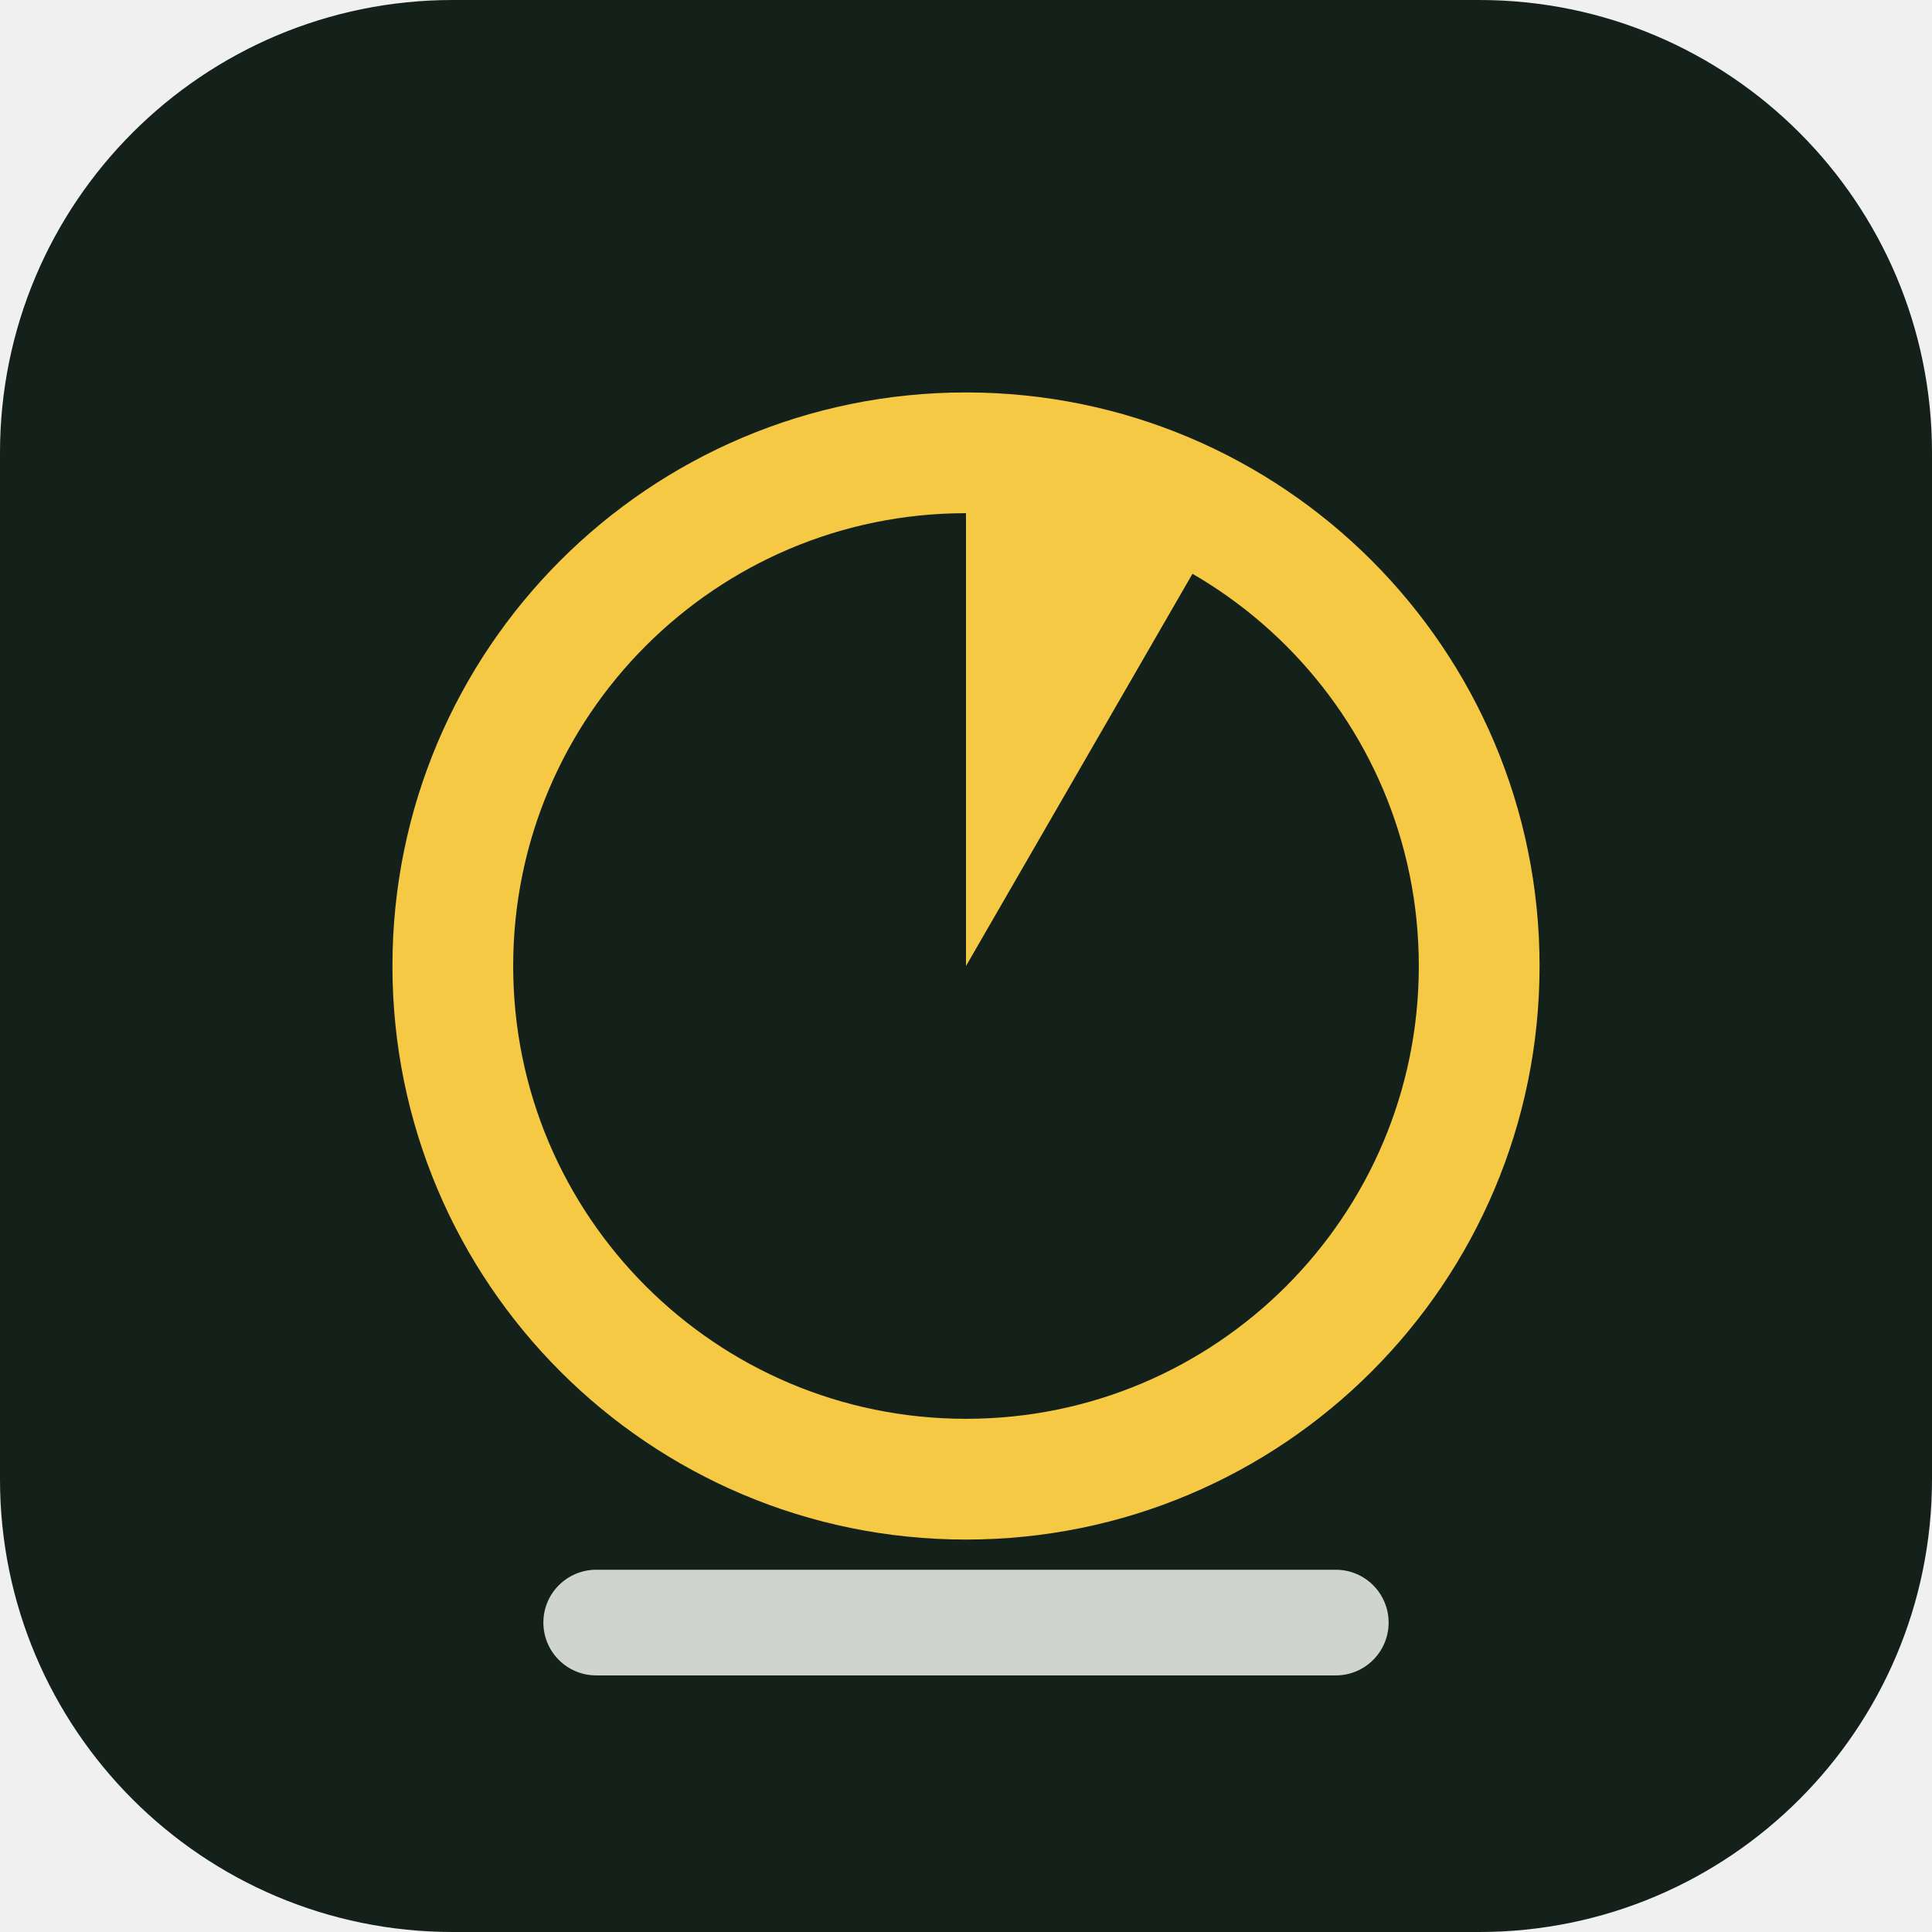
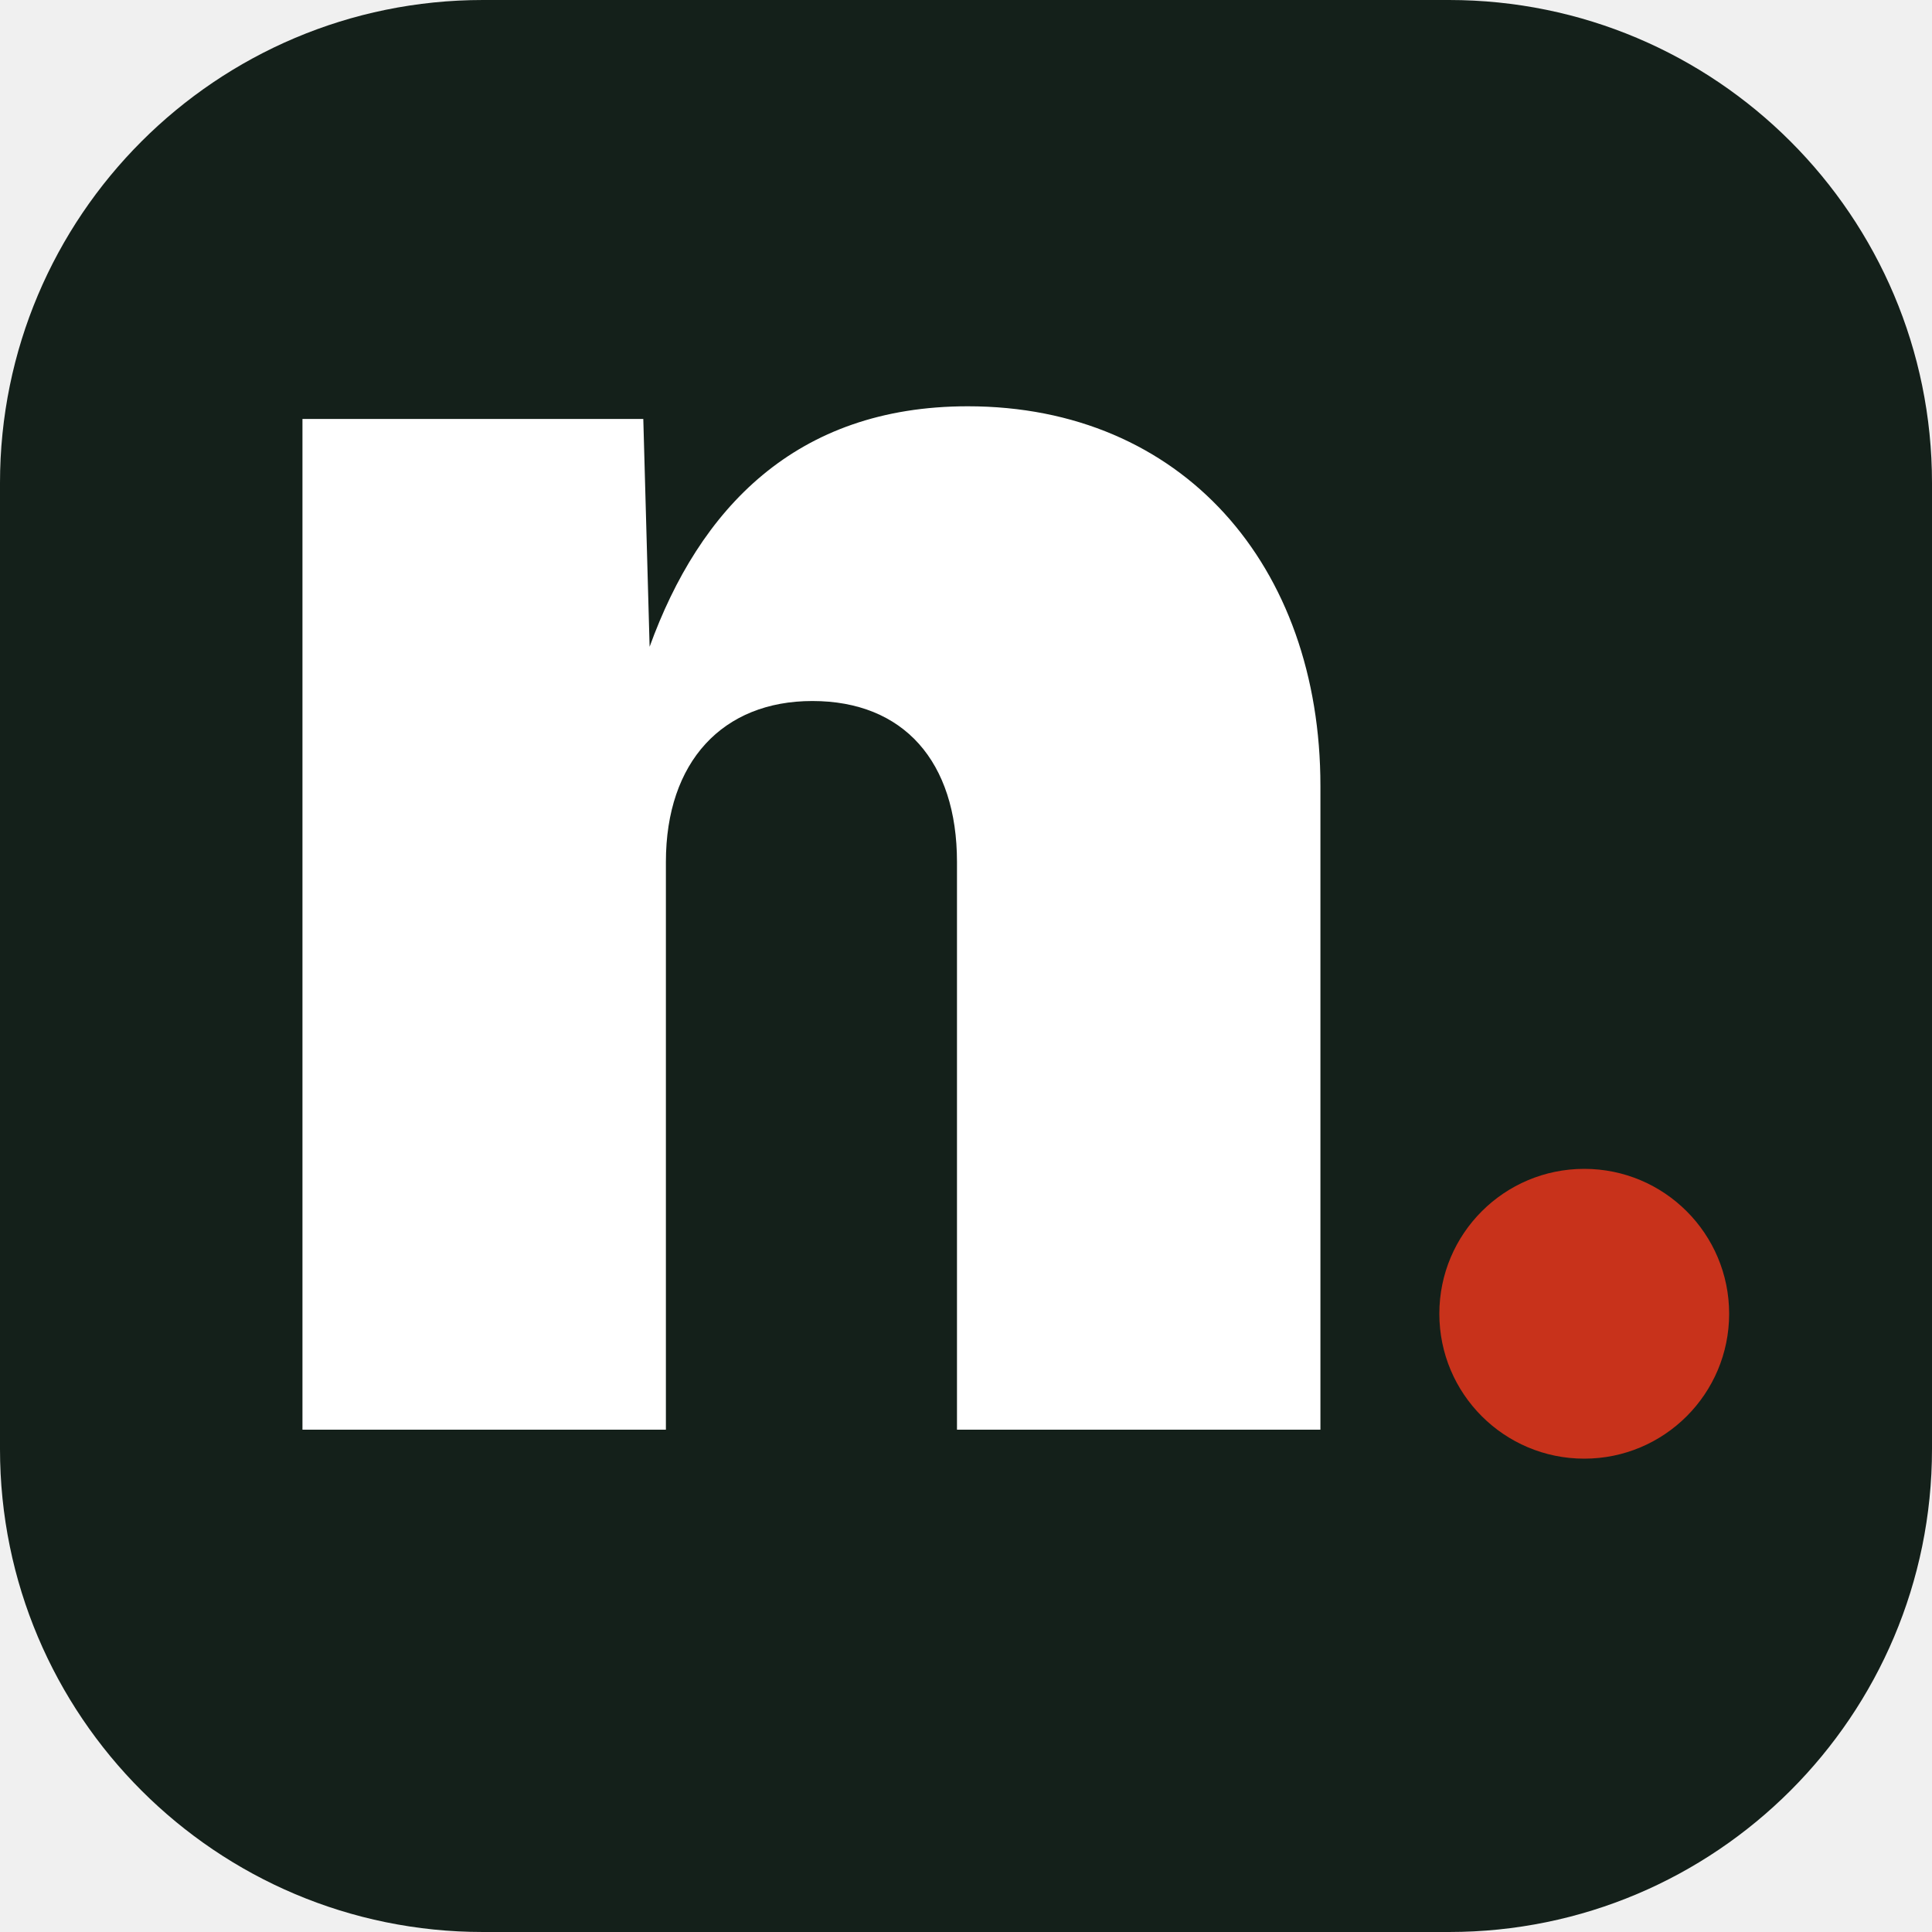
- <svg xmlns="http://www.w3.org/2000/svg" viewBox="0 0 64 64">
-   <rect width="64" height="64" rx="15" fill="#14201A" />
-   <circle cx="32" cy="32" r="17" fill="none" stroke="#F6C945" stroke-width="4" />
-   <path d="M32 32V15A17 17 0 0 1 40.50 17.28Z" fill="#F6C945" />
-   <rect x="18" y="52" width="28" height="3.5" rx="1.75" fill="#F1F3EE" opacity=".85" />
+ <svg xmlns="http://www.w3.org/2000/svg" viewBox="0 0 96 96">
+   <rect x="0" y="0" width="96" height="96" rx="24.0" fill="#14201A" />
+   <path d="M33.088 42.829C33.088 37.843 35.918 34.833 40.365 34.833C44.902 34.833 47.552 37.843 47.552 42.829V71.04H65.611V39.056C65.611 28.095 58.738 20.188 48.091 20.188C39.511 20.188 34.75 25.31 32.279 32.138L31.965 20.817H15.029V71.04H33.088Z" fill="#FFFFFF" />
+   <circle cx="78.72" cy="65.28" r="7.20" fill="#C8321B" />
</svg>
